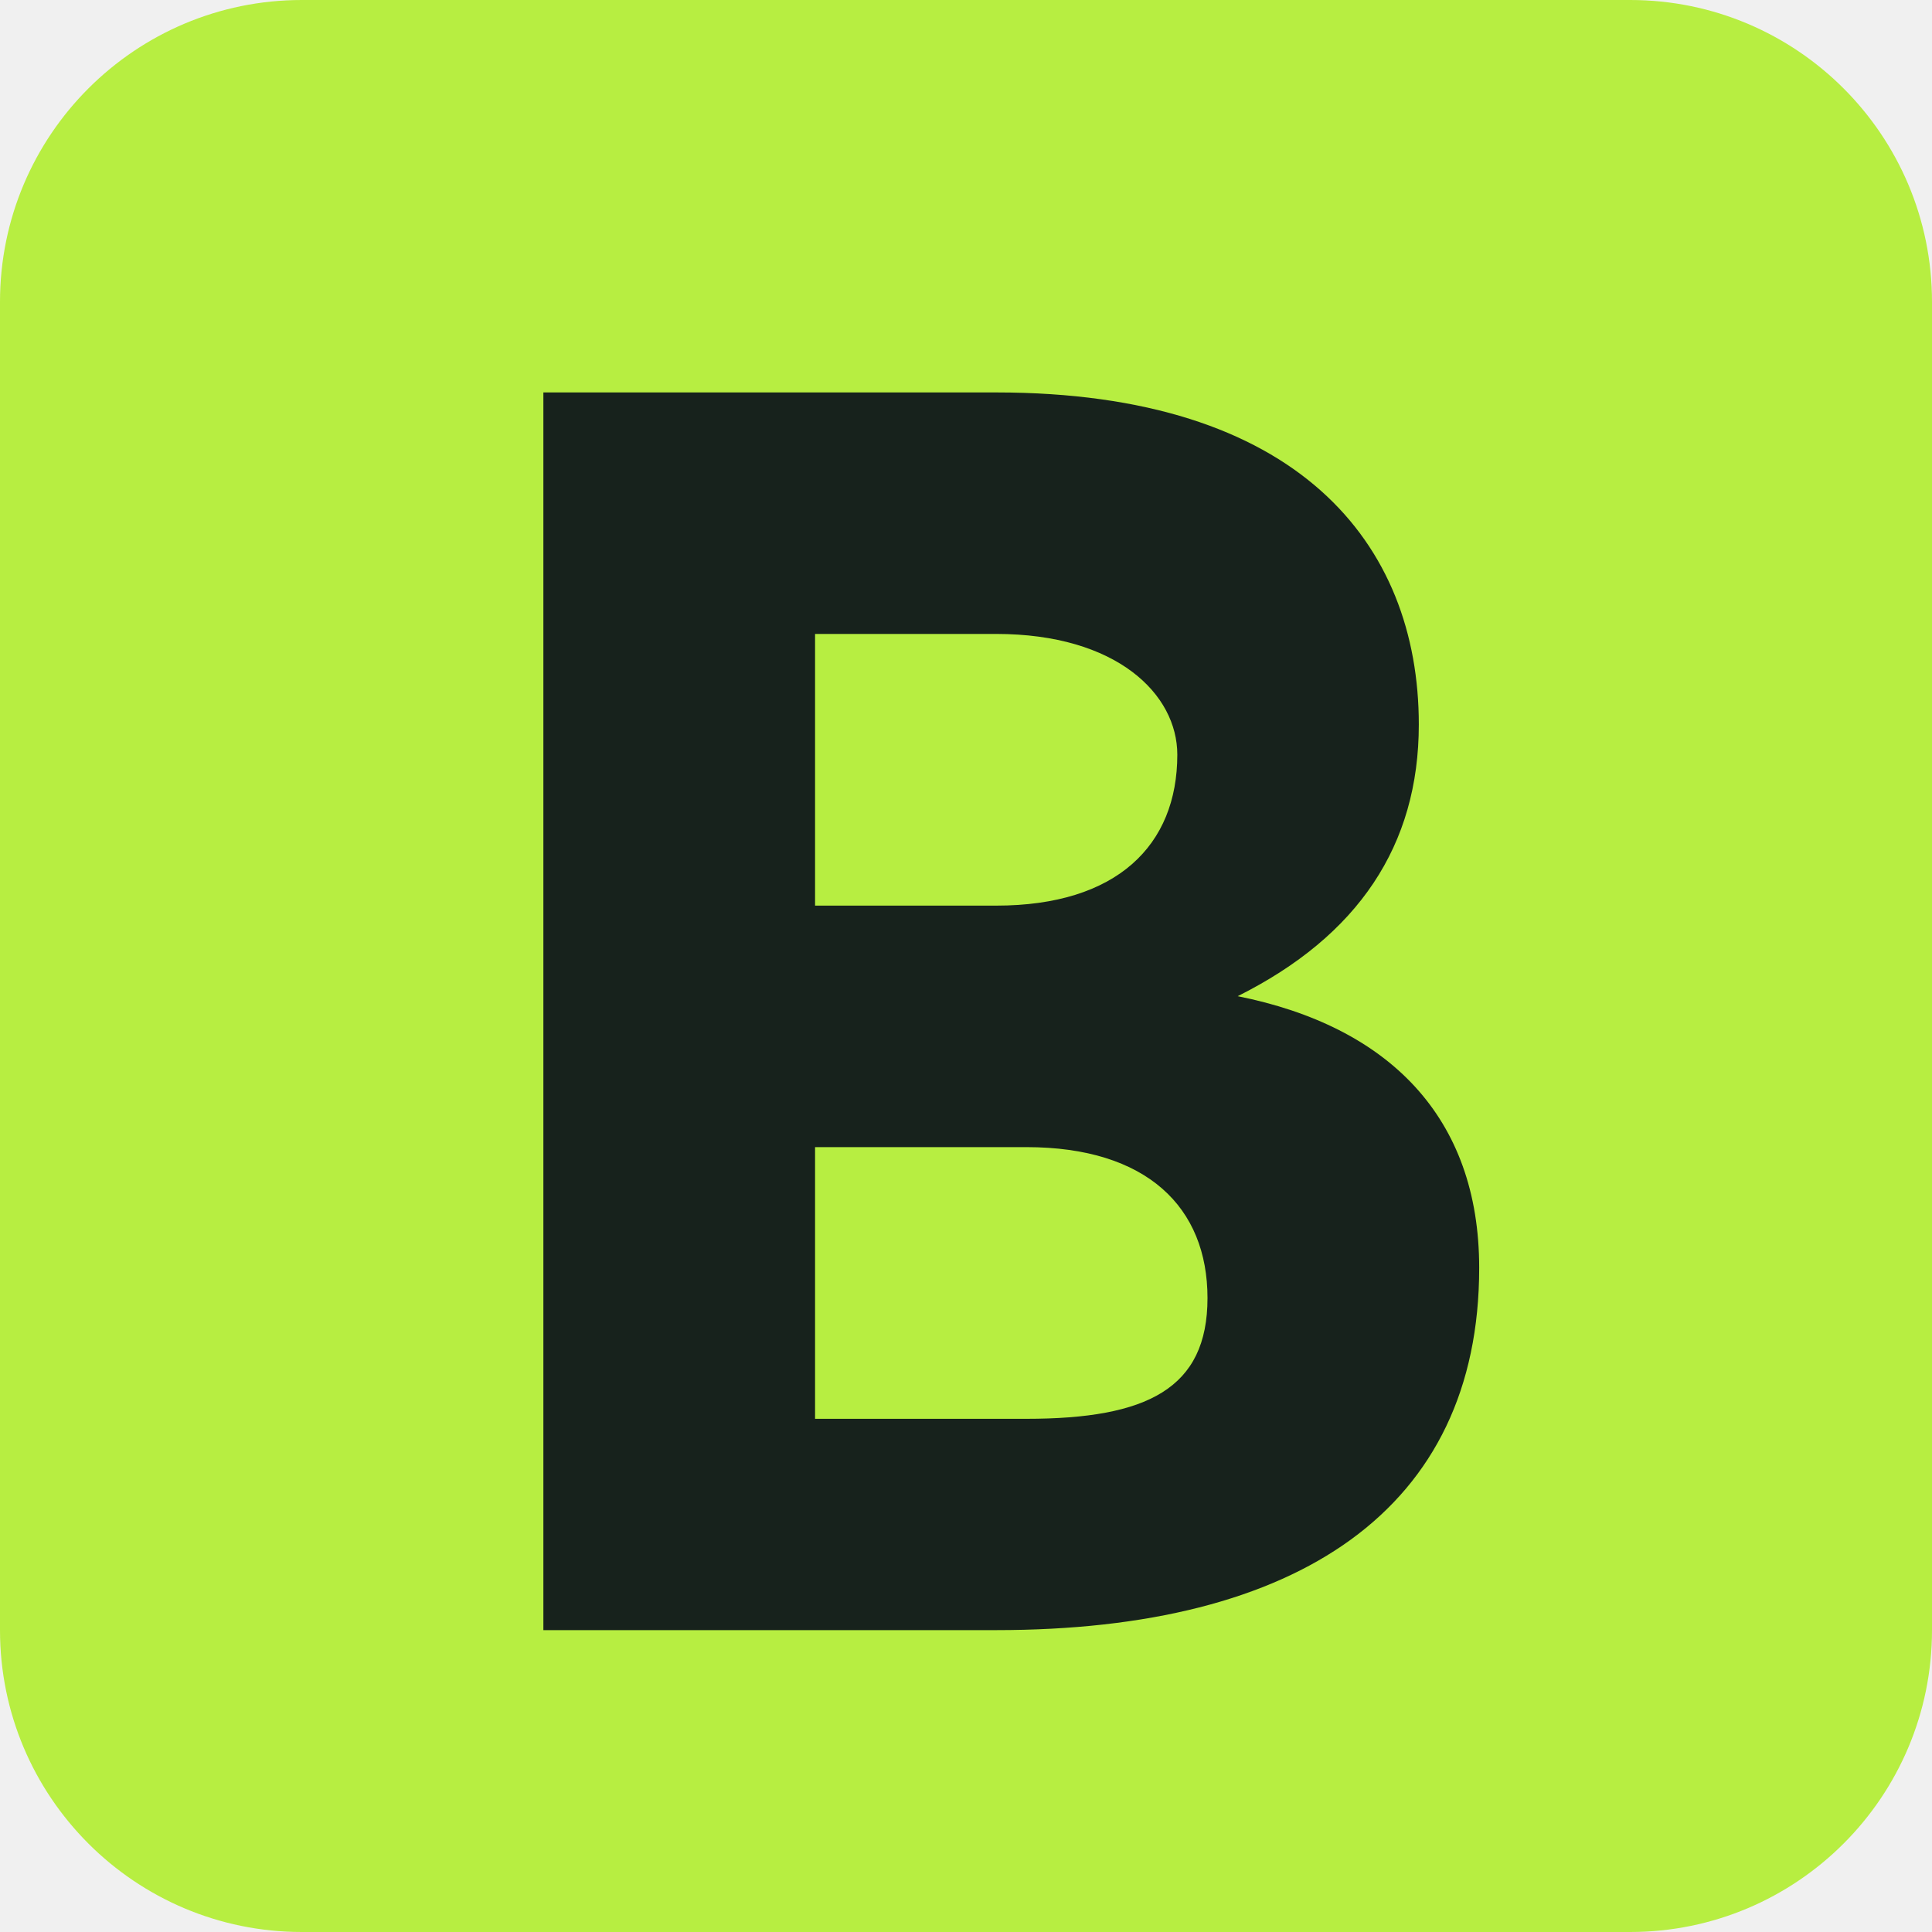
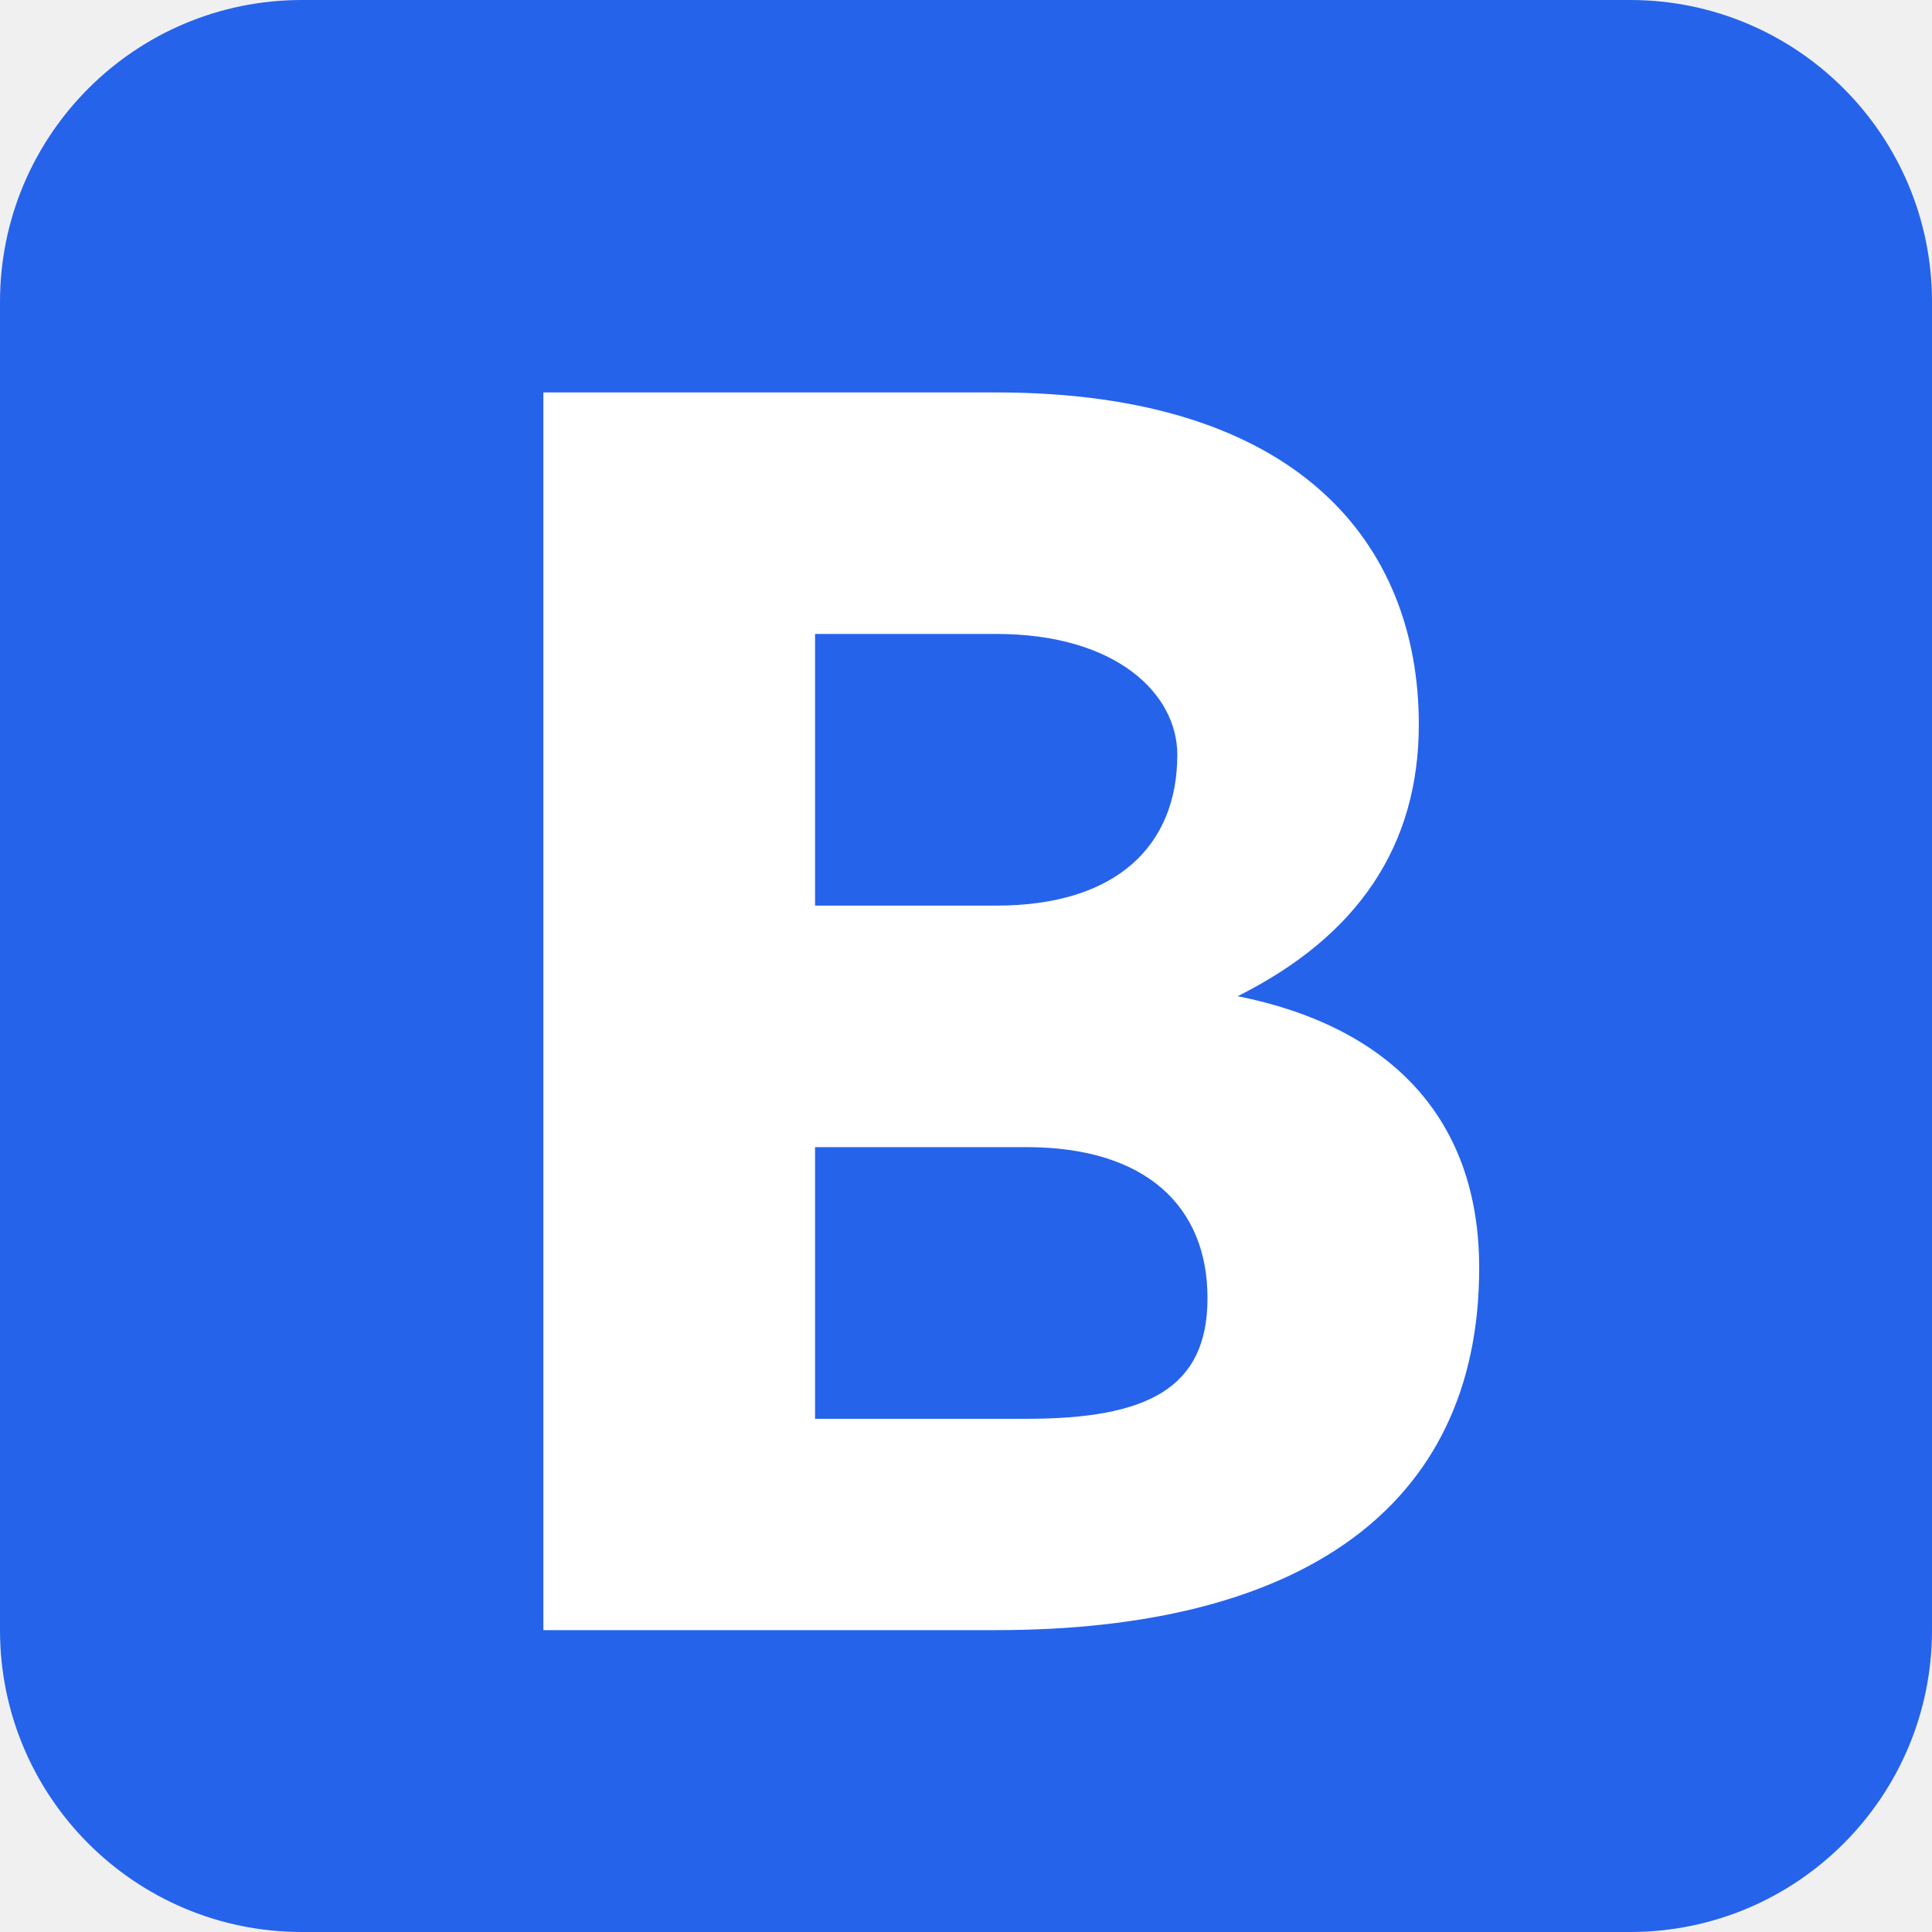
<svg xmlns="http://www.w3.org/2000/svg" viewBox="0 0 64 64">
-   <rect width="64" height="64" rx="10" fill="#b7ee41" />
-   <path d="M18 13h15c10 0 14 5 14 11 0 4-2 7-6 9 5 1 8 4 8 9 0 8-6 12-16 12H18V13zm9 8v9h6c4 0 6-2 6-5 0-2-2-4-6-4h-6zm0 17v9h7c4 0 6-1 6-4 0-3-2-5-6-5h-7z" fill="#17221c" />
+   <rect width="64" height="64" rx="10" fill="#2563eb" />
+   <path d="M18 13h15c10 0 14 5 14 11 0 4-2 7-6 9 5 1 8 4 8 9 0 8-6 12-16 12H18V13zm9 8v9h6c4 0 6-2 6-5 0-2-2-4-6-4h-6zm0 17v9h7c4 0 6-1 6-4 0-3-2-5-6-5h-7z" fill="#ffffff" />
</svg>
